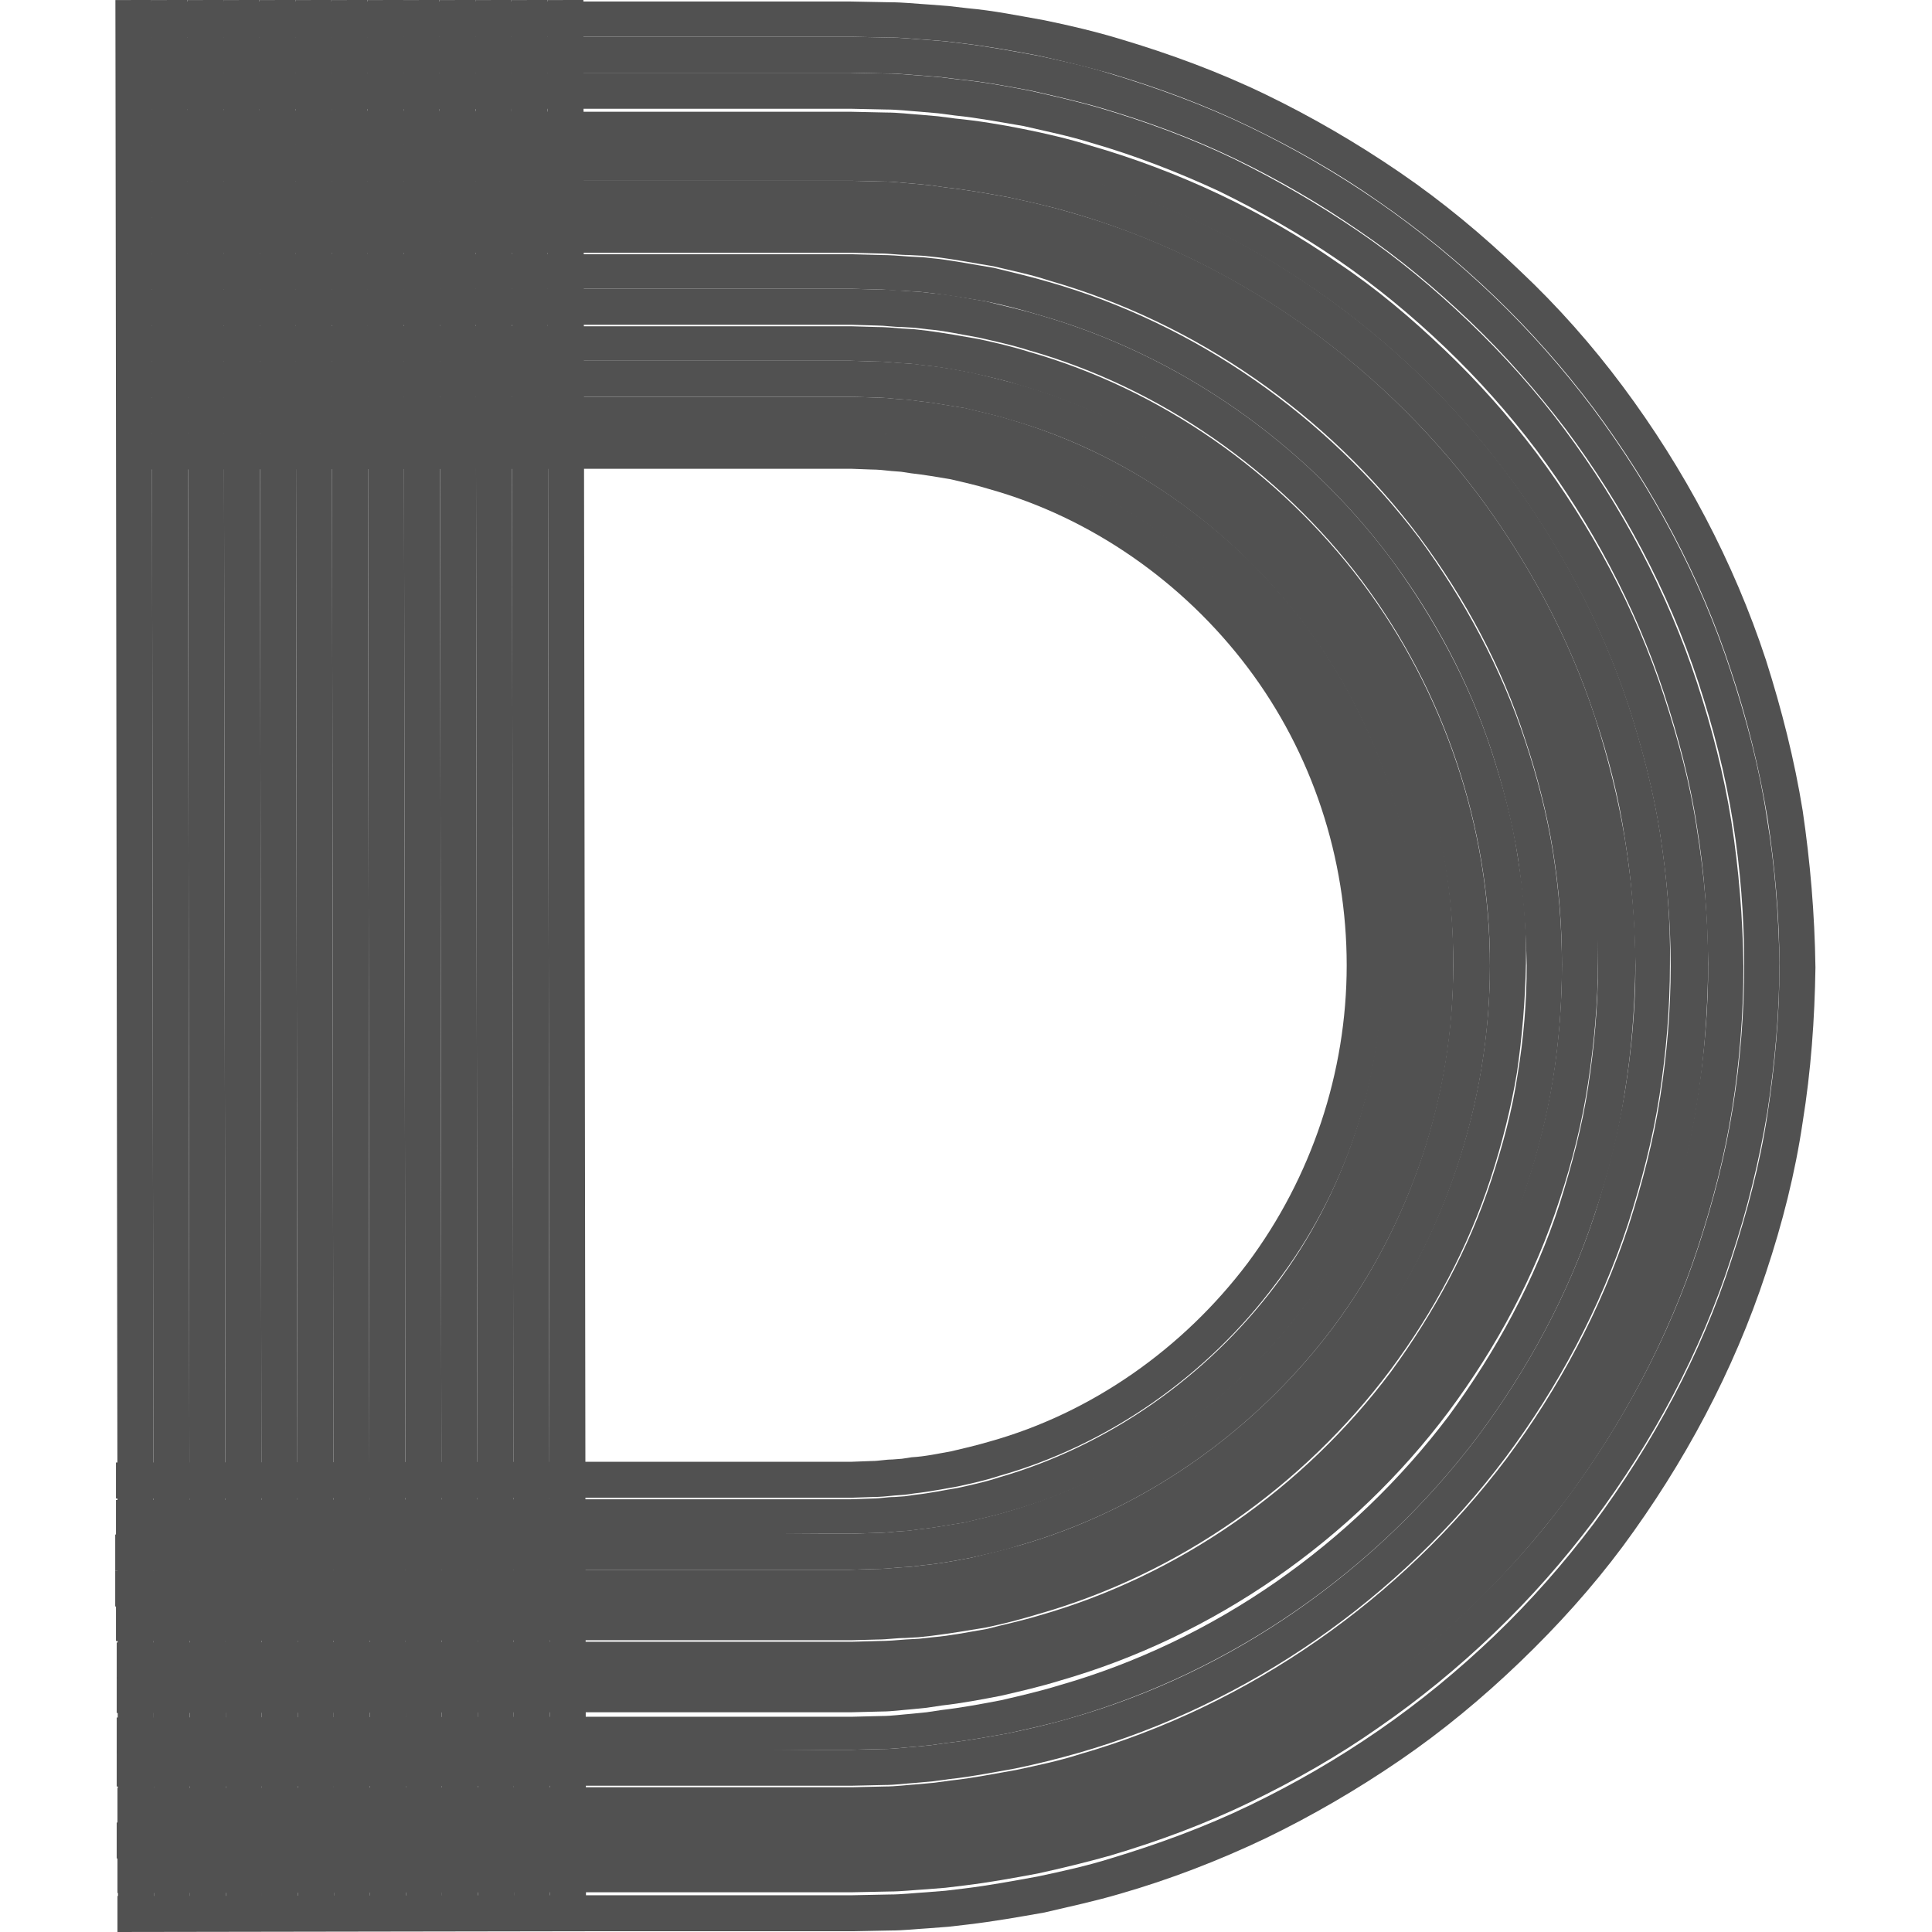
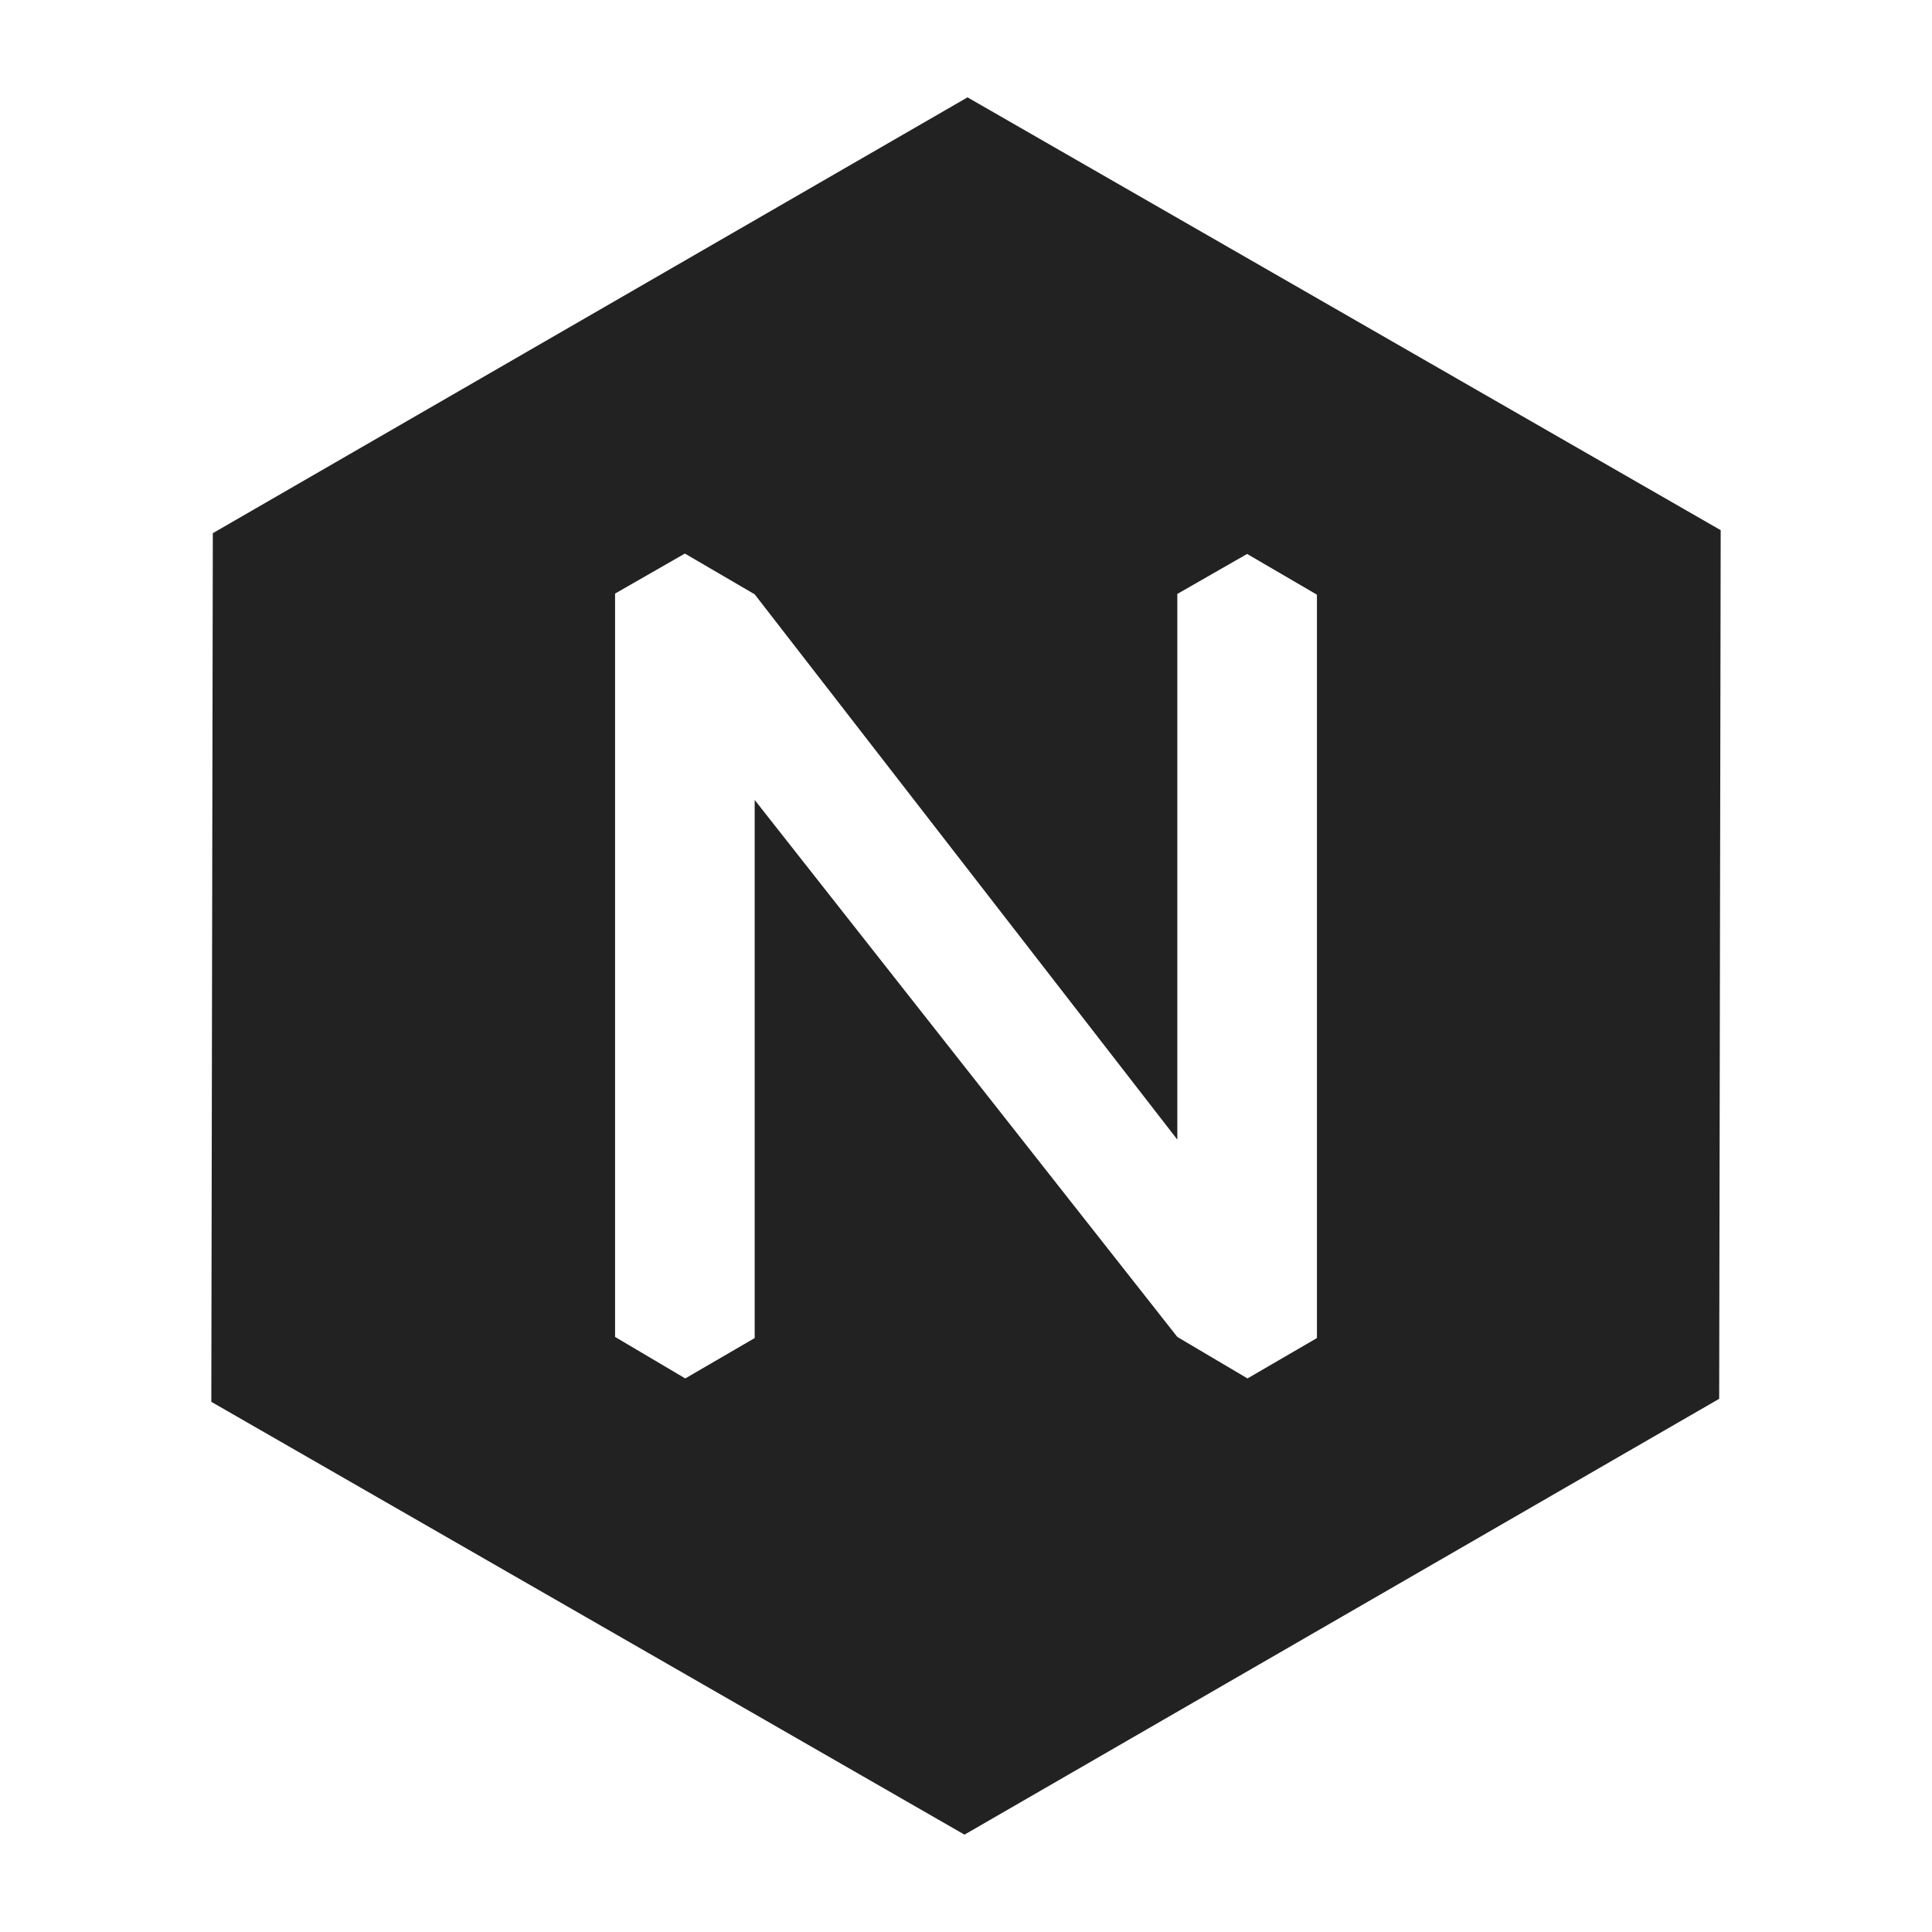
- <svg xmlns="http://www.w3.org/2000/svg" height="128" viewBox="0 0 1024 1024" width="128">
-   <g fill="#515151">
-     <path d="m185.089.012 1.193 1023.193" />
-     <path d="m61.165.024 19.081-.024 1.391 1023.193-19.081.024z" />
-     <path d="m80.246.024 19.081-.024 1.391 1023.193-19.081.024z" />
-     <path d="m99.326.024 19.081-.024 1.391 1023.193-19.081.024z" />
-     <path d="m118.407.024 19.081-.024 1.391 1023.193-19.081.024z" />
-     <path d="m137.488.024 19.081-.024 1.391 1023.193-19.081.024z" />
-     <path d="m156.568.024 19.081-.024 1.391 1023.193-19.081.024z" />
-     <path d="m175.649.024 19.081-.024 1.391 1023.193-19.081.024z" />
-     <path d="m194.729.024 19.081-.024 1.391 1023.193-19.081.024z" />
-     <path d="m213.81.024 19.081-.024 1.391 1023.193-19.081.024z" />
-     <path d="m232.89.024 19.081-.024 1.391 1023.193-19.081.024z" />
-     <path d="m251.971.024 19.081-.024 1.391 1023.193-19.081.024zm38.161 0 19.081-.024 1.391 1023.193-19.081.024z" />
-     <path d="m271.051.024 19.081-.024 1.391 1023.193-19.081.024z" />
-     <path d="m955.466 429.721c-4.373-27.031-11.13-53.664-19.478-79.9-17.093-52.074-43.329-101.365-75.925-145.091-16.298-21.863-34.583-42.534-54.459-61.217-19.876-19.081-40.944-36.571-63.602-52.074s-46.509-29.416-71.154-41.341-50.484-21.466-77.117-29.416c-13.118-3.975-26.633-7.155-40.149-9.938-13.515-2.385-27.031-5.168-40.546-6.36l-10.335-1.193-10.335-.795c-6.758-.398-13.515-1.193-20.671-1.193l-20.671-.398h-389.561v19.081l249.239-.398h140.719l19.876.398c6.758 0 13.118.795 19.876 1.193l9.938.795 9.938 1.193c13.118 1.59 26.236 3.975 38.956 6.36 12.72 2.783 25.838 5.963 38.559 9.54 25.441 7.553 50.086 16.695 73.937 28.223 23.851 11.528 46.906 24.646 68.372 39.751 21.863 15.105 42.136 31.801 61.217 50.086 19.081 18.286 36.571 38.161 52.471 59.229 31.403 42.136 56.844 89.44 73.142 139.924 8.348 25.043 14.708 50.881 19.081 77.117 3.975 26.236 6.36 52.471 6.36 78.707s-2.385 52.471-6.36 78.707-10.733 51.676-19.081 77.117c-16.298 50.484-41.739 97.39-73.142 139.924-15.9 21.068-33.391 40.944-52.471 59.229s-39.354 34.981-61.217 50.086c-21.863 15.105-44.521 28.223-68.372 39.751-23.851 11.528-48.894 20.671-73.937 28.223-12.72 3.975-25.441 6.758-38.559 9.54-13.118 2.385-25.838 4.77-38.956 6.36l-9.938 1.193-9.938.795c-6.758.398-13.118 1.193-19.876 1.193l-19.478.398h-140.321l-249.239.398v19.081l249.239-.398h140.321l20.273-.398c6.758 0 13.515-.795 20.273-1.193l10.335-.795 10.335-1.193c13.515-1.59 27.031-3.975 40.546-6.36 13.515-3.18 26.633-5.963 40.149-9.938 26.236-7.553 52.074-17.49 77.117-29.416 24.646-11.925 48.496-25.838 71.154-41.341 22.658-15.503 43.726-32.993 63.602-52.074 19.876-19.081 38.161-39.354 54.459-61.217 32.596-44.124 58.832-93.018 75.925-145.091 8.745-26.236 15.503-52.869 19.478-79.9 4.373-27.031 6.36-54.459 6.758-81.887-.398-28.621-2.783-56.049-6.758-83.08z" />
-     <path d="m917.702 435.684c-3.975-25.043-10.335-49.689-18.286-73.937-15.9-48.496-40.149-93.813-70.359-134.359-15.105-20.273-32.198-39.354-50.484-56.844s-37.764-33.788-58.832-48.099c-21.068-14.31-42.931-27.031-65.589-38.161-23.056-11.13-46.906-19.876-71.154-27.031-12.323-3.578-24.646-6.36-36.969-9.143-12.323-2.385-25.043-4.77-37.764-5.963l-9.54-1.193-9.54-.795c-6.36-.398-12.72-1.193-19.081-1.193l-19.081-.398h-140.719l-248.444.398v19.081l249.239-.398h140.321l18.286.398c5.963 0 12.323.795 18.286 1.193l9.143.795 9.143 1.193c11.925 1.193 24.248 3.578 36.173 5.565 11.925 2.783 23.851 5.168 35.378 8.745 23.453 6.758 46.111 15.503 68.372 25.838 21.863 10.733 42.931 22.658 63.204 36.571 20.273 13.913 38.956 29.416 56.447 46.111 17.49 16.695 33.788 34.981 48.496 54.459 29.018 38.956 52.471 82.682 67.577 128.794 7.553 23.056 13.913 46.906 17.49 70.757 3.975 24.248 5.565 48.496 5.963 72.744 0 24.248-1.988 48.496-5.963 72.744-3.578 24.248-9.938 47.701-17.49 70.757-15.105 46.509-38.559 89.837-67.577 128.794-14.708 19.478-31.006 37.764-48.496 54.459-17.49 16.695-36.173 32.596-56.447 46.111-19.876 13.913-41.341 26.236-63.204 36.571-21.863 10.335-44.919 19.081-68.372 25.838-11.528 3.578-23.453 6.36-35.378 8.745-11.925 2.385-23.851 4.373-36.173 5.565l-9.143 1.193-9.143.795c-5.963.398-12.323 1.193-18.286 1.193l-18.286.398h-139.924l-249.637 1.988v19.081l249.239-.398h140.321l19.081-.398c6.36 0 12.72-.795 19.081-1.193l9.54-.795 9.54-1.193c12.72-1.193 25.043-3.578 37.764-5.963 12.323-2.783 24.646-5.565 36.969-9.143 24.248-7.155 48.099-15.9 71.154-27.031s44.919-23.851 65.589-38.161c21.068-14.31 40.546-30.608 58.832-48.099 18.286-17.49 34.981-36.571 50.484-56.844 30.211-40.546 54.459-85.862 70.359-134.359 7.95-24.248 14.31-48.894 18.286-73.937s5.963-50.484 5.963-75.527c-.398-25.838-2.385-50.881-6.36-76.322z" />
-     <path d="m879.938 442.044c-3.578-23.056-9.54-45.714-16.695-67.974-14.708-44.521-36.969-86.26-64.794-123.626-56.049-74.335-136.346-130.781-226.184-156.619-11.13-3.578-22.658-5.963-33.788-8.348-11.528-1.988-23.056-4.373-34.583-5.565l-8.745-1.193-8.745-.795c-5.963-.398-11.528-1.193-17.49-1.193l-17.49-.398h-140.321l-249.239.795v19.081l249.239-.398h140.321l16.695.398c5.565 0 11.13.795 16.695 1.193l8.348.795 8.348 1.193c11.13 1.193 21.863 3.18 32.993 5.168 10.733 2.385 21.863 4.77 32.596 7.95 85.862 24.646 162.582 78.31 216.246 149.464 26.633 35.776 48.099 75.527 62.012 118.061 7.155 21.068 12.72 42.931 15.9 64.794 3.578 21.863 5.168 44.124 5.565 66.782 0 22.261-1.988 44.521-5.565 66.782-3.578 21.863-9.143 43.726-15.9 64.794-13.913 42.534-35.378 82.285-62.012 118.061-53.664 71.154-130.384 125.216-216.246 149.464-10.733 3.18-21.466 5.565-32.596 7.95-11.13 1.988-21.863 3.975-32.993 5.168l-8.348 1.193-8.348.795c-5.565.398-11.13 1.193-16.695 1.193l-16.695.398h-140.321l-249.239.398v19.081l249.239-.398h139.924l17.49-.398c5.963 0 11.528-.795 17.49-1.193l8.745-.795 8.745-1.193c11.528-1.193 23.056-3.578 34.583-5.565 11.528-2.385 22.658-5.168 33.788-8.348 89.837-25.838 170.135-81.887 226.184-156.619 27.826-37.366 50.086-79.105 64.794-123.626 7.155-22.261 13.118-44.919 16.695-67.974s5.565-46.509 5.565-69.564c.398-23.056-1.59-46.111-5.168-69.167z" />
-     <path d="m842.175 448.007c-3.18-21.068-8.745-41.739-15.105-62.012-13.118-40.546-33.788-78.31-58.832-112.496-51.279-67.974-124.421-119.253-206.308-142.706-10.335-3.18-20.671-5.565-31.006-7.95-10.335-1.988-21.068-3.975-31.403-5.168l-7.95-1.193-7.95-.795c-5.168-.398-10.733-1.193-15.9-1.193l-15.9-.398h-140.321l-249.637 1.193v19.081l249.239-.398h140.321l15.105.398c5.168 0 9.938.795 15.105.795l7.553.398 7.553.795c9.938 1.193 19.876 3.18 29.813 4.77 9.938 2.385 19.876 4.373 29.416 7.553 77.912 22.261 147.874 71.154 196.37 135.949 24.248 32.596 43.726 68.769 56.049 107.328 6.36 19.081 11.528 38.956 14.708 58.832 3.18 19.876 4.77 40.149 4.77 60.422s-1.59 40.546-4.77 60.422c-3.18 19.876-8.348 39.751-14.708 58.832-12.72 38.559-32.198 74.732-56.049 107.328-48.894 64.794-118.458 113.688-196.37 135.949-9.54 2.783-19.478 5.168-29.416 7.553-9.938 1.59-19.876 3.578-29.813 4.77l-7.553.795-7.553.398c-5.168.398-9.938.795-15.105.795l-15.105.398h-140.321l-249.239.398v19.081l249.239-.398h140.321l15.9-.398c5.168 0 10.733-.795 15.9-1.193l7.95-.795 7.95-1.193c10.733-1.193 21.068-3.18 31.403-5.168 10.335-2.385 20.671-4.77 31.006-7.95 81.887-23.453 155.427-74.732 206.308-142.706 25.441-34.186 45.714-71.949 58.832-112.496 6.758-20.273 11.925-40.944 15.105-62.012 3.18-21.068 5.168-42.136 5.168-63.602.398-19.876-1.193-40.944-4.77-62.012z" />
-     <path d="m804.411 453.969c-2.783-19.081-7.95-37.764-13.913-56.049-11.925-36.571-30.608-70.757-53.266-101.763-46.111-61.614-112.496-108.123-186.433-129.191-9.143-2.783-18.683-4.77-27.826-7.155-9.54-1.59-19.081-3.578-28.621-4.373l-7.155-.795-7.155-.398c-4.77-.398-9.54-.795-14.31-.795l-14.31-.398h-140.321l-249.239.398v19.081l249.239-.398h139.924l13.515.398c4.373 0 9.143.795 13.515.795l6.758.398 6.758.795c9.143.795 17.888 2.783 27.031 4.373 8.745 1.988 17.888 3.975 26.633 6.758 69.962 19.876 132.769 63.999 176.495 122.036 43.726 58.434 67.974 130.781 67.974 203.526 0 73.142-24.248 145.489-67.974 203.526s-106.533 102.16-176.495 122.036c-8.745 2.783-17.49 4.77-26.633 6.758-9.143 1.59-17.888 3.18-27.031 4.373l-6.758.795-6.758.398c-4.373.398-9.143.795-13.515.795l-13.515.398h-140.321l-249.239.398v19.081l249.239-.398h140.321l14.31-.398c4.77 0 9.54-.795 14.31-.795l7.155-.398 7.155-.795c9.54-1.193 19.081-2.783 28.621-4.373 9.54-1.988 18.683-4.373 27.826-7.155 73.937-21.068 140.321-67.577 186.433-129.191 23.056-31.006 41.341-65.192 53.266-101.763 5.963-18.286 10.733-36.969 13.913-56.049 2.783-19.081 4.373-38.161 4.77-57.639.398-18.683-1.193-37.764-4.373-56.844z" />
-     <path d="m707.021 319.213c-41.341-54.857-100.57-96.595-166.557-115.278-8.348-2.385-16.695-4.373-25.043-6.36-8.348-1.59-16.695-3.18-25.441-3.975l-6.36-.795-6.36-.398c-4.373-.398-8.745-.795-12.72-.795l-12.72-.398h-139.924l-250.034.398v19.081l249.239-.398h139.924l12.323.398c3.975 0 7.95.398 11.925.795l5.963.398 5.963.795c7.95.795 15.9 2.385 23.851 3.578 7.95 1.988 15.9 3.578 23.453 5.963 62.012 17.49 117.663 56.844 156.619 108.52s60.422 115.676 60.422 180.867-21.466 128.794-60.422 180.867c-38.956 51.676-94.608 90.632-156.619 108.52-7.553 2.385-15.503 3.975-23.453 5.963-7.95 1.193-15.9 2.783-23.851 3.578l-5.963.795-5.963.398c-3.975.398-7.95.795-12.323.795l-12.323.398h-140.321l-249.239.398v19.081l249.239-.398h140.321l13.118-.398c4.373 0 8.745-.398 12.72-.795l6.36-.398 6.36-.795c8.745-.795 17.093-2.385 25.441-3.975 8.348-1.988 16.695-3.578 25.043-6.36 65.987-18.683 125.216-60.422 166.557-115.278 41.341-55.254 64.397-123.228 63.999-192.395.795-69.167-21.863-137.141-63.204-192.395z" />
-     <path d="m676.413 342.269c-36.571-48.496-88.645-85.067-146.682-101.763-7.155-2.385-14.708-3.975-21.863-5.565-7.553-1.193-14.708-2.783-22.261-3.578l-5.565-.795-5.565-.398c-3.975 0-7.553-.795-11.528-.795l-11.528-.398h-139.924l-249.637.795v19.081l249.239-.398h139.924l10.733.398c3.578 0 7.155.398 10.733.795l5.168.398 5.168.795c7.155.795 13.913 1.988 21.068 3.18 6.758 1.59 13.913 3.18 20.273 5.168 54.061 15.105 102.955 49.291 137.141 94.608s52.471 100.968 52.471 157.812c0 56.844-18.683 112.496-52.471 157.812-34.186 45.316-82.682 79.502-136.744 94.608-6.758 1.988-13.515 3.578-20.273 5.168-6.758 1.193-13.913 2.783-21.068 3.18l-5.168.795-5.168.398c-3.578 0-7.155.795-10.733.795l-10.733.398h-140.321l-249.637.398v19.081l249.239-.398h140.321l11.528-.398c3.975 0 7.553-.398 11.528-.795l5.565-.398 5.565-.795c7.553-.795 15.105-2.385 22.261-3.578 7.155-1.59 14.708-3.18 21.863-5.565 58.037-16.298 110.508-53.266 146.682-101.763 36.969-48.099 56.844-108.123 56.844-168.942s-19.876-120.843-56.447-169.34z" />
-     <path d="m936.385 432.901c-3.975-26.236-10.733-51.676-19.081-77.117-16.298-50.086-41.739-97.39-73.142-139.526-15.9-21.068-33.391-40.944-52.471-59.229s-39.354-34.981-61.217-50.086c-21.863-15.105-44.521-28.223-68.372-39.751-23.851-11.528-48.894-20.671-73.937-28.223-12.72-3.975-25.441-6.758-38.559-9.54-13.118-2.385-25.838-4.77-38.956-6.36l-9.938-1.193-9.938-.795c-6.758-.398-13.118-1.193-19.876-1.193l-19.876-.398h-140.719l-248.444.398v19.081l249.239-.398h140.719l19.081.398c6.36 0 12.72.795 19.081 1.193l9.54.795 9.54 1.193c12.72 1.193 25.043 3.578 37.764 5.963 12.323 2.783 24.646 5.565 36.969 9.143 24.248 7.155 48.099 15.9 71.154 27.031s44.919 23.851 65.589 38.161c21.068 14.31 40.546 30.608 58.832 48.099s34.981 36.571 50.484 56.844c30.211 40.546 54.459 85.862 70.359 134.359 7.95 24.248 14.31 48.894 18.286 73.937 3.975 25.043 5.963 50.484 5.963 75.527 0 25.441-1.988 50.484-5.963 75.527-3.975 25.043-10.335 49.689-18.286 73.937-15.9 48.496-40.149 93.813-70.359 134.359-15.105 20.273-32.198 39.354-50.484 56.844s-37.764 33.788-58.832 48.099c-21.068 14.31-42.931 27.031-65.589 38.161-23.056 11.13-46.906 19.876-71.154 27.031-12.323 3.578-24.646 6.36-36.969 9.143-12.323 2.385-25.043 4.77-37.764 5.963l-9.54 1.193-9.54.795c-6.36.398-12.72 1.193-19.081 1.193l-19.081.398h-140.321l-249.239.398v19.081l249.239-.398h140.321l19.478-.398c6.36 0 13.118-.795 19.876-1.193l9.938-.795 9.938-1.193c13.118-1.59 26.236-3.975 38.956-6.36 12.72-2.783 25.838-5.963 38.559-9.54 25.441-7.553 50.086-16.695 73.937-28.223 23.851-11.528 46.906-24.646 68.372-39.751 21.863-15.105 42.136-31.801 61.217-50.086 19.081-18.286 36.571-38.161 52.471-59.229 31.403-42.136 56.844-89.44 73.142-139.924 8.348-25.043 14.708-50.881 19.081-77.117 3.975-26.236 6.36-52.471 6.36-78.707-.398-25.043-2.385-51.676-6.758-77.515z" />
-     <path d="m435.919 965.566h15.503l18.286-.398c5.963 0 12.323-.795 18.286-1.193l9.143-.795 9.143-1.193c11.925-1.193 24.248-3.578 36.173-5.565 11.925-2.783 23.851-5.168 35.378-8.745 23.453-6.758 46.111-15.503 68.372-25.838 21.863-10.733 42.931-22.658 63.204-36.571 20.273-13.913 38.956-29.416 56.447-46.111 17.49-16.695 33.788-34.981 48.496-54.459 29.018-38.956 52.471-82.682 67.577-128.794 7.553-23.056 13.913-46.906 17.49-70.757 3.975-24.248 5.565-48.496 5.963-72.744 0-24.248-1.988-48.496-5.963-72.744-3.578-24.248-9.938-47.701-17.49-70.757-15.105-46.509-38.559-89.837-67.577-128.794-14.708-19.478-31.006-37.764-48.496-54.459s-36.173-32.596-56.447-46.111c-19.876-13.913-41.341-26.236-63.204-36.571-21.863-10.335-44.919-19.081-68.372-25.838-11.528-3.578-23.453-6.36-35.378-8.745-11.925-2.385-23.851-4.373-36.173-5.565l-9.143-1.193-9.143-.795c-5.963-.398-11.925-1.193-18.286-1.193l-18.286-.398h-140.321l-249.239-1.193v19.081l249.239-.398h140.321l17.49.398c5.963 0 11.528.795 17.49 1.193l8.745.795 8.745 1.193c11.528 1.193 23.056 3.578 34.583 5.565 11.528 2.385 22.658 5.168 33.788 8.348 89.837 25.838 170.135 81.887 226.184 156.619 27.826 37.366 50.086 79.105 64.794 123.626 7.155 22.261 13.118 44.919 16.695 67.974 3.578 23.056 5.565 46.509 5.565 69.564 0 23.453-1.988 46.509-5.565 69.564-3.578 23.056-9.54 45.714-16.695 67.974-14.708 44.521-36.969 86.26-64.794 123.626-56.049 74.335-136.346 130.781-226.184 156.619-11.13 3.578-22.658 5.963-33.788 8.348-11.528 1.988-23.056 4.373-34.583 5.565l-8.745 1.193-8.745.795c-5.963.398-11.528 1.193-17.49 1.193l-17.49.398h-139.924l-249.239.398v19.081l249.239-.398z" />
-     <path d="m435.919 927.405h15.503l16.695-.398c5.565 0 11.13-.795 16.695-1.193l8.348-.795 8.348-1.193c11.13-1.193 21.863-3.18 32.993-5.168 10.733-2.385 21.863-4.77 32.596-7.95 85.862-24.646 162.582-78.31 216.246-149.464 26.633-35.776 48.099-75.527 62.012-118.061 7.155-21.068 12.72-42.931 15.9-64.794 3.578-21.863 5.168-44.124 5.565-66.782 0-22.261-1.988-44.521-5.565-66.782-3.578-21.863-9.143-43.726-15.9-64.794-13.913-42.534-35.378-82.285-62.012-118.061-53.664-71.154-130.384-125.216-216.246-149.464-10.733-3.18-21.466-5.565-32.596-7.95-11.13-1.988-21.863-3.975-32.993-5.168l-8.348-1.193-8.348-.795c-5.565-.398-11.13-1.193-16.695-1.193l-16.695-.398h-140.321l-249.239.398v19.081l249.239-.398h140.321l15.9.398c5.168 0 10.733.795 15.9 1.193l7.95.795 7.95 1.193c10.733 1.193 21.068 3.18 31.403 5.168 10.335 2.385 20.671 4.77 31.006 7.95 81.887 23.453 155.427 74.732 206.308 142.706 25.441 34.186 45.714 71.949 58.832 112.496 6.758 20.273 11.925 40.944 15.105 62.012 3.18 21.068 5.168 42.136 5.168 63.602s-1.988 42.534-5.168 63.602c-3.18 21.068-8.745 41.739-15.105 62.012-13.118 40.546-33.788 78.31-58.832 112.496-51.279 67.974-124.421 119.253-206.308 142.706-10.335 3.18-20.671 5.565-31.006 7.95-10.335 1.988-21.068 3.975-31.403 5.168l-7.95 1.193-7.95.795c-5.168.398-10.733 1.193-15.9 1.193l-15.9.398h-140.321l-249.239.398v19.081l249.239-.398z" />
-     <path d="m435.919 889.244h15.503l15.105-.398c5.168 0 9.938-.795 15.105-.795l7.553-.398 7.553-.795c9.938-1.193 19.876-3.18 29.813-4.77 9.938-2.385 19.876-4.373 29.416-7.553 77.912-22.261 147.874-71.154 196.37-135.949 24.248-32.596 43.726-68.769 56.049-107.328 6.36-19.081 11.528-38.956 14.708-58.832 3.18-19.876 4.77-40.149 4.77-60.422s-1.59-40.546-4.77-60.422c-3.18-19.876-8.348-39.751-14.708-58.832-12.72-38.559-32.198-74.732-56.049-107.328-48.894-64.794-118.458-113.688-196.37-135.949-9.54-2.783-19.478-5.168-29.416-7.553-9.938-1.59-19.876-3.578-29.813-4.77l-7.553-.795-7.553-.398c-5.168-.398-9.938-.795-15.105-.795l-15.105-.398h-140.321l-249.239-.398v19.081l249.239-.398h140.321l14.31.398c4.77 0 9.54.795 14.31.795l7.155.398 7.155.795c9.54 1.193 19.081 2.783 28.621 4.373 9.54 1.988 18.683 4.373 27.826 7.155 73.937 21.068 140.321 67.577 186.433 129.191 23.056 31.006 41.341 65.192 53.266 101.763 5.963 18.286 10.733 36.969 13.913 56.049 2.783 19.081 4.373 38.161 4.77 57.639 0 19.081-1.59 38.559-4.77 57.639-2.783 19.081-7.95 37.764-13.913 56.049-11.925 36.571-30.608 70.757-53.266 101.763-46.111 61.614-112.496 108.123-186.433 129.191-9.143 2.783-18.683 4.77-27.826 7.155-9.54 1.59-19.081 3.578-28.621 4.373l-7.155.795-7.155.398c-4.77.398-9.54.795-14.31.795l-14.31.398h-140.321l-249.239.398v19.081l249.239-.398z" />
-     <path d="m435.521 851.083h15.503l13.515-.398c4.77 0 9.143-.795 13.515-.795l6.758-.398 6.758-.795c9.143-.795 17.888-2.783 27.031-4.373 8.745-1.988 17.888-3.975 26.633-6.758 69.962-19.876 132.769-63.999 176.495-122.036 43.726-58.434 67.974-130.781 67.974-203.526 0-73.142-24.248-145.489-67.974-203.526s-106.533-102.16-176.495-122.036c-8.745-2.783-17.49-4.77-26.633-6.758-9.143-1.59-17.888-3.18-27.031-4.373l-6.758-.795-6.758-.398c-4.373-.398-9.143-.795-13.515-.795l-13.515-.398h-139.924l-249.239-.398v19.081l249.239-.398h139.924l12.72.398c4.373 0 8.745.398 12.72.795l6.36.398 6.36.795c8.745.795 17.093 2.385 25.441 3.975 8.348 1.988 16.695 3.578 25.043 6.36 65.987 18.683 125.216 60.422 166.557 115.278 41.341 55.254 64.397 123.228 63.999 192.395 0 69.167-22.658 137.141-63.999 192.395-41.341 54.857-100.57 96.595-166.557 115.278-8.348 2.385-16.695 4.373-25.043 6.36-8.348 1.59-16.695 3.18-25.441 3.975l-6.36.795-6.36.398c-4.373.398-8.745.795-12.72.795l-13.118.398h-140.321l-249.239.398v19.081l249.239-.398z" />
-     <path d="m435.521 812.922h15.503l12.323-.398c3.975 0 7.95-.398 12.323-.795l5.963-.398 5.963-.795c7.95-.795 15.9-2.385 23.851-3.578 7.95-1.988 15.9-3.578 23.453-5.963 62.012-17.49 117.663-56.844 156.619-108.52s60.422-115.676 60.422-180.867-21.466-128.794-60.422-180.867c-38.956-51.676-94.608-90.632-156.619-108.52-7.553-2.385-15.503-3.975-23.453-5.963-7.95-1.193-15.9-2.783-23.851-3.578l-5.963-.795-5.963-.398c-3.975-.398-7.95-.795-11.925-.795l-12.323-.398h-139.924l-249.637.398v19.081l249.239-.398h139.924l11.528.398c3.975 0 7.553.398 11.528.795l5.565.398 5.565.795c7.553.795 15.105 2.385 22.261 3.578 7.155 1.59 14.708 3.18 21.863 5.565 58.037 16.298 110.508 53.266 146.682 101.763 36.571 48.496 56.447 108.52 56.447 169.34s-19.876 120.843-56.447 169.34c-36.571 48.496-88.645 85.067-146.682 101.763-7.155 2.385-14.708 3.975-21.863 5.565-7.553 1.193-14.708 2.783-22.261 3.578l-5.565.795-5.565.398c-3.975 0-7.553.795-11.528.795l-11.528.398h-140.321l-249.239.398v19.081l249.239-.398z" />
-   </g>
+ <svg xmlns="http://www.w3.org/2000/svg" xml:space="preserve" enable-background="new 0 0 512 512" viewBox="0 0 512 512" height="512px" width="512px" y="0px" x="0px" id="NexT" version="1.1">
+   <defs id="defs3388" />
+   <path style="fill:#222222;fill-opacity:1" id="path3384" d="M 256.4,25.8 56.4,141.3 56,371.5 255.6,486.2 455.6,370.7 456,140.5 Z m 92.6,328.8 -18.4,10.7 -18.6,-11 0,0 -112,-142.3 0,142.6 -18.4,10.7 -18.6,-11 0,-197 18.5,-10.6 18.5,10.8 0,0 112,144.5 0,-144.6 18.5,-10.6 18.5,10.8 z" />
</svg>
